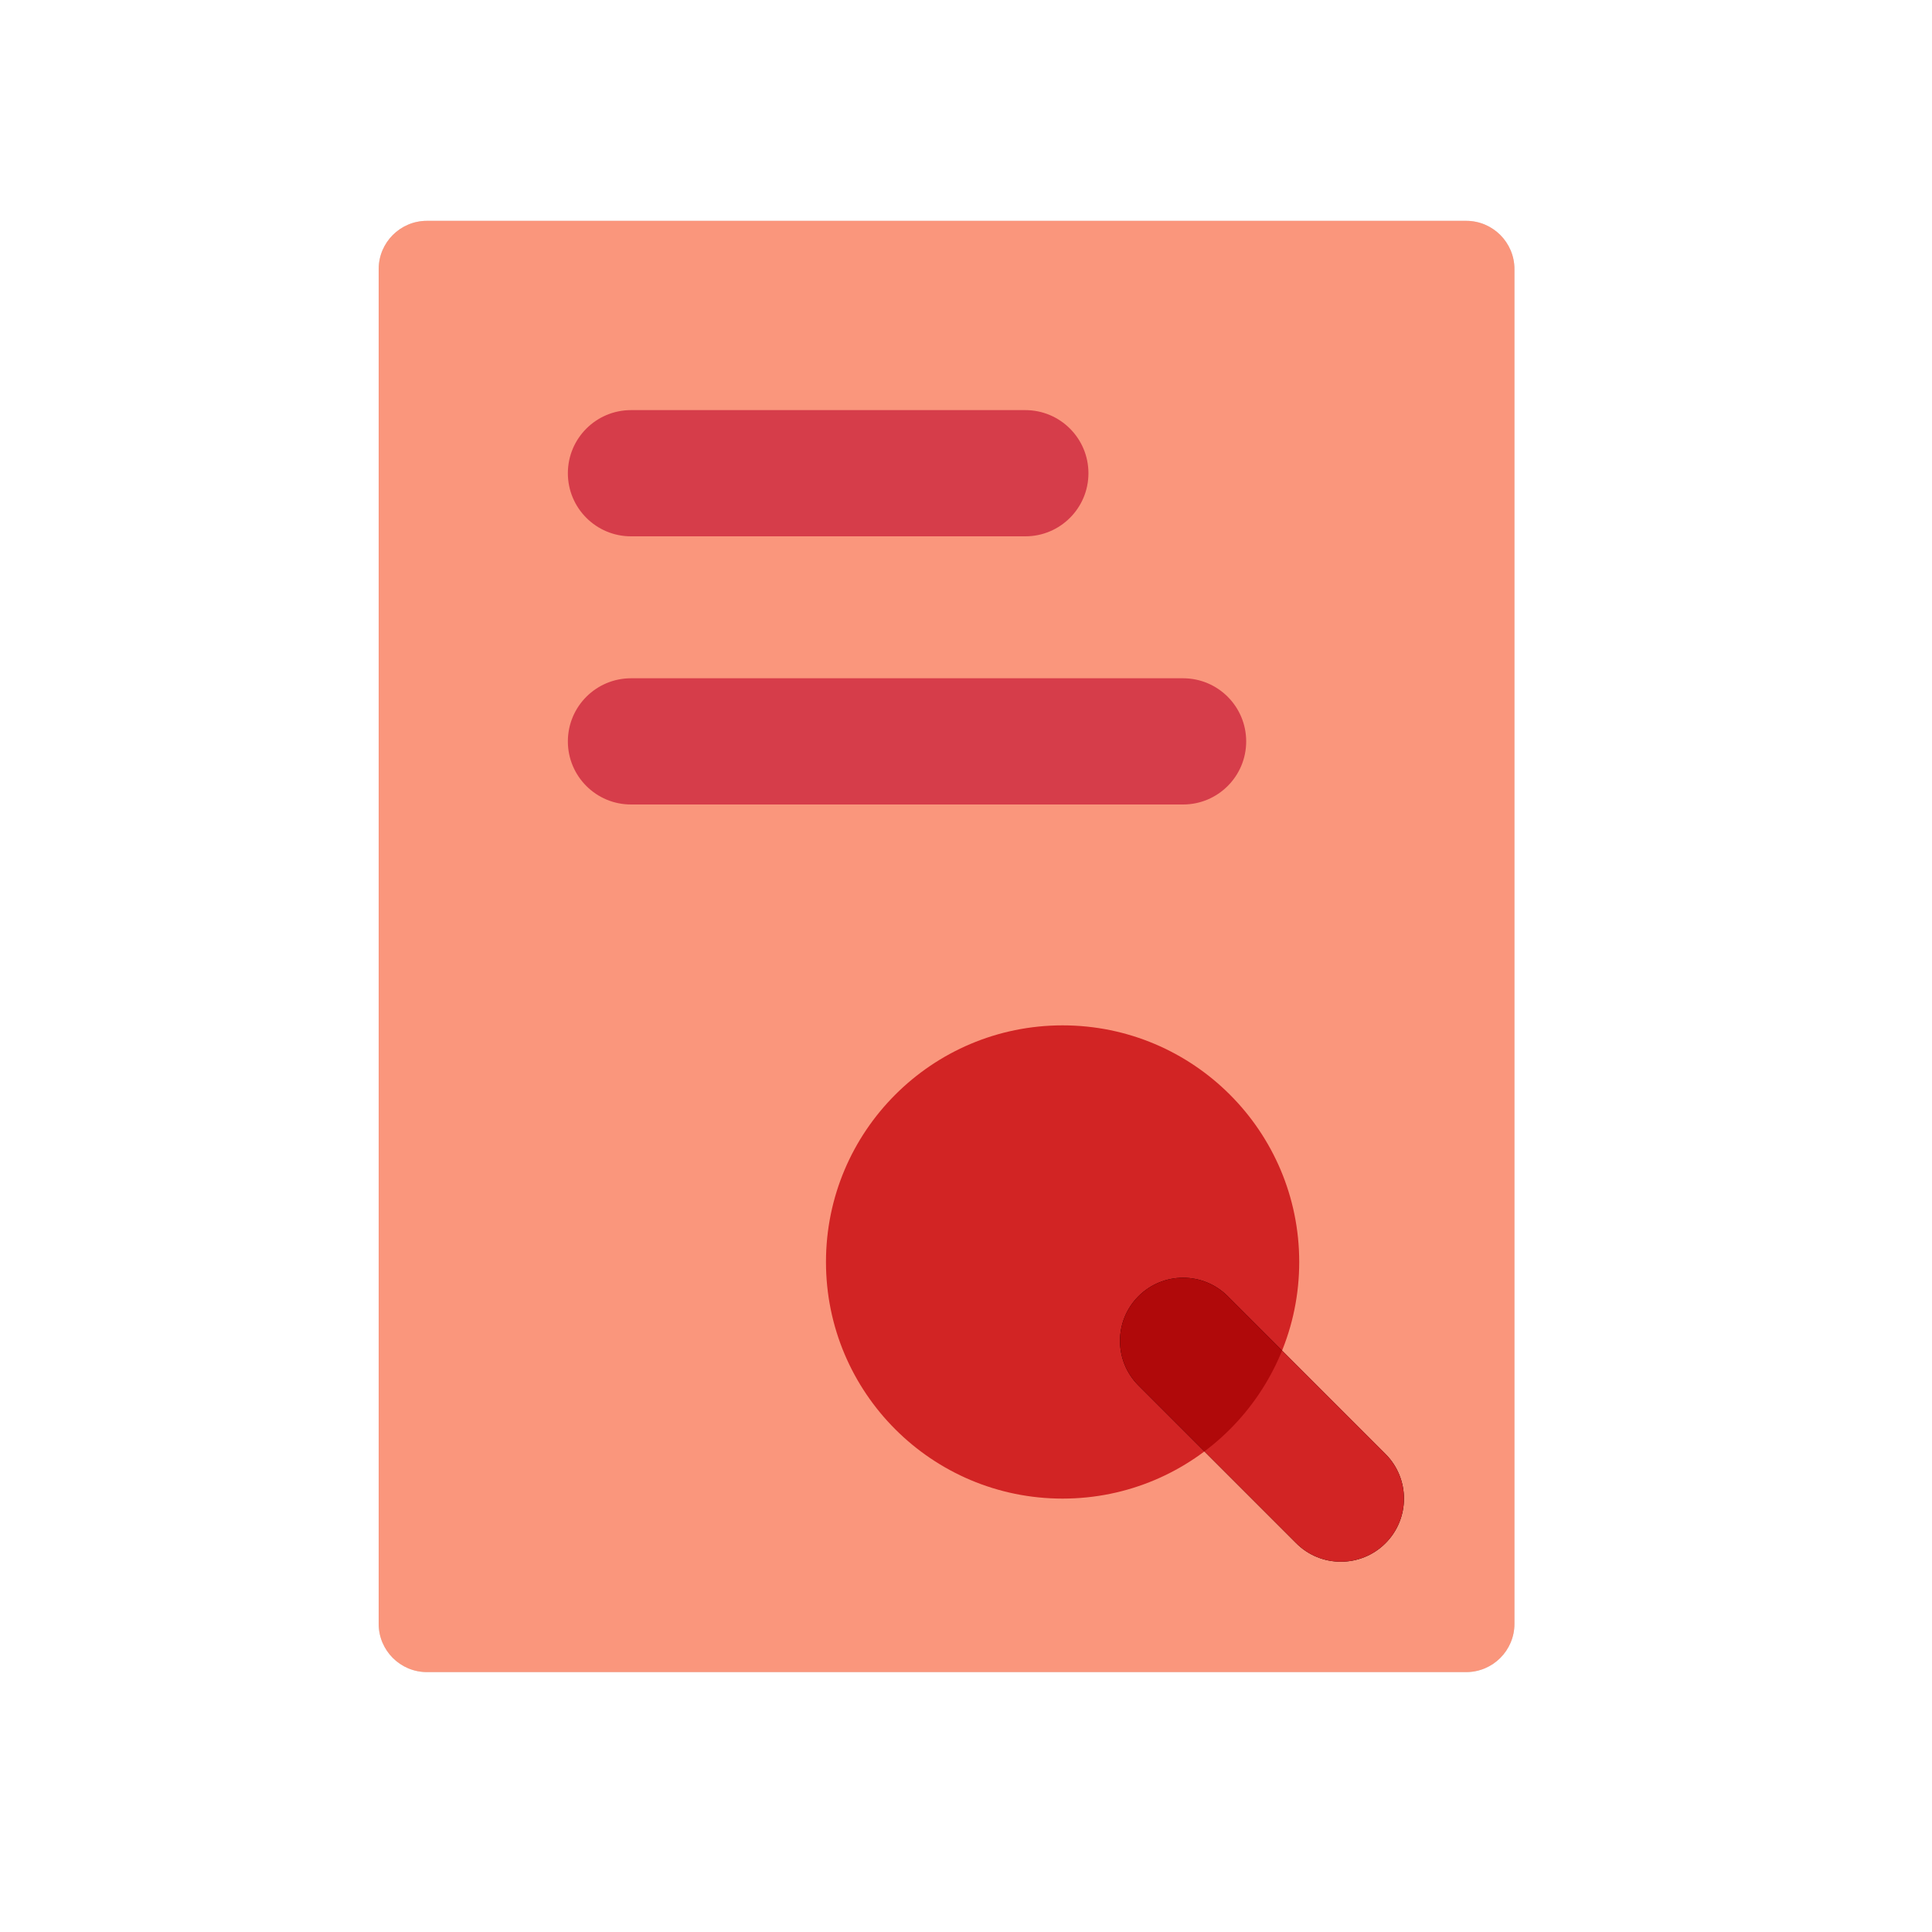
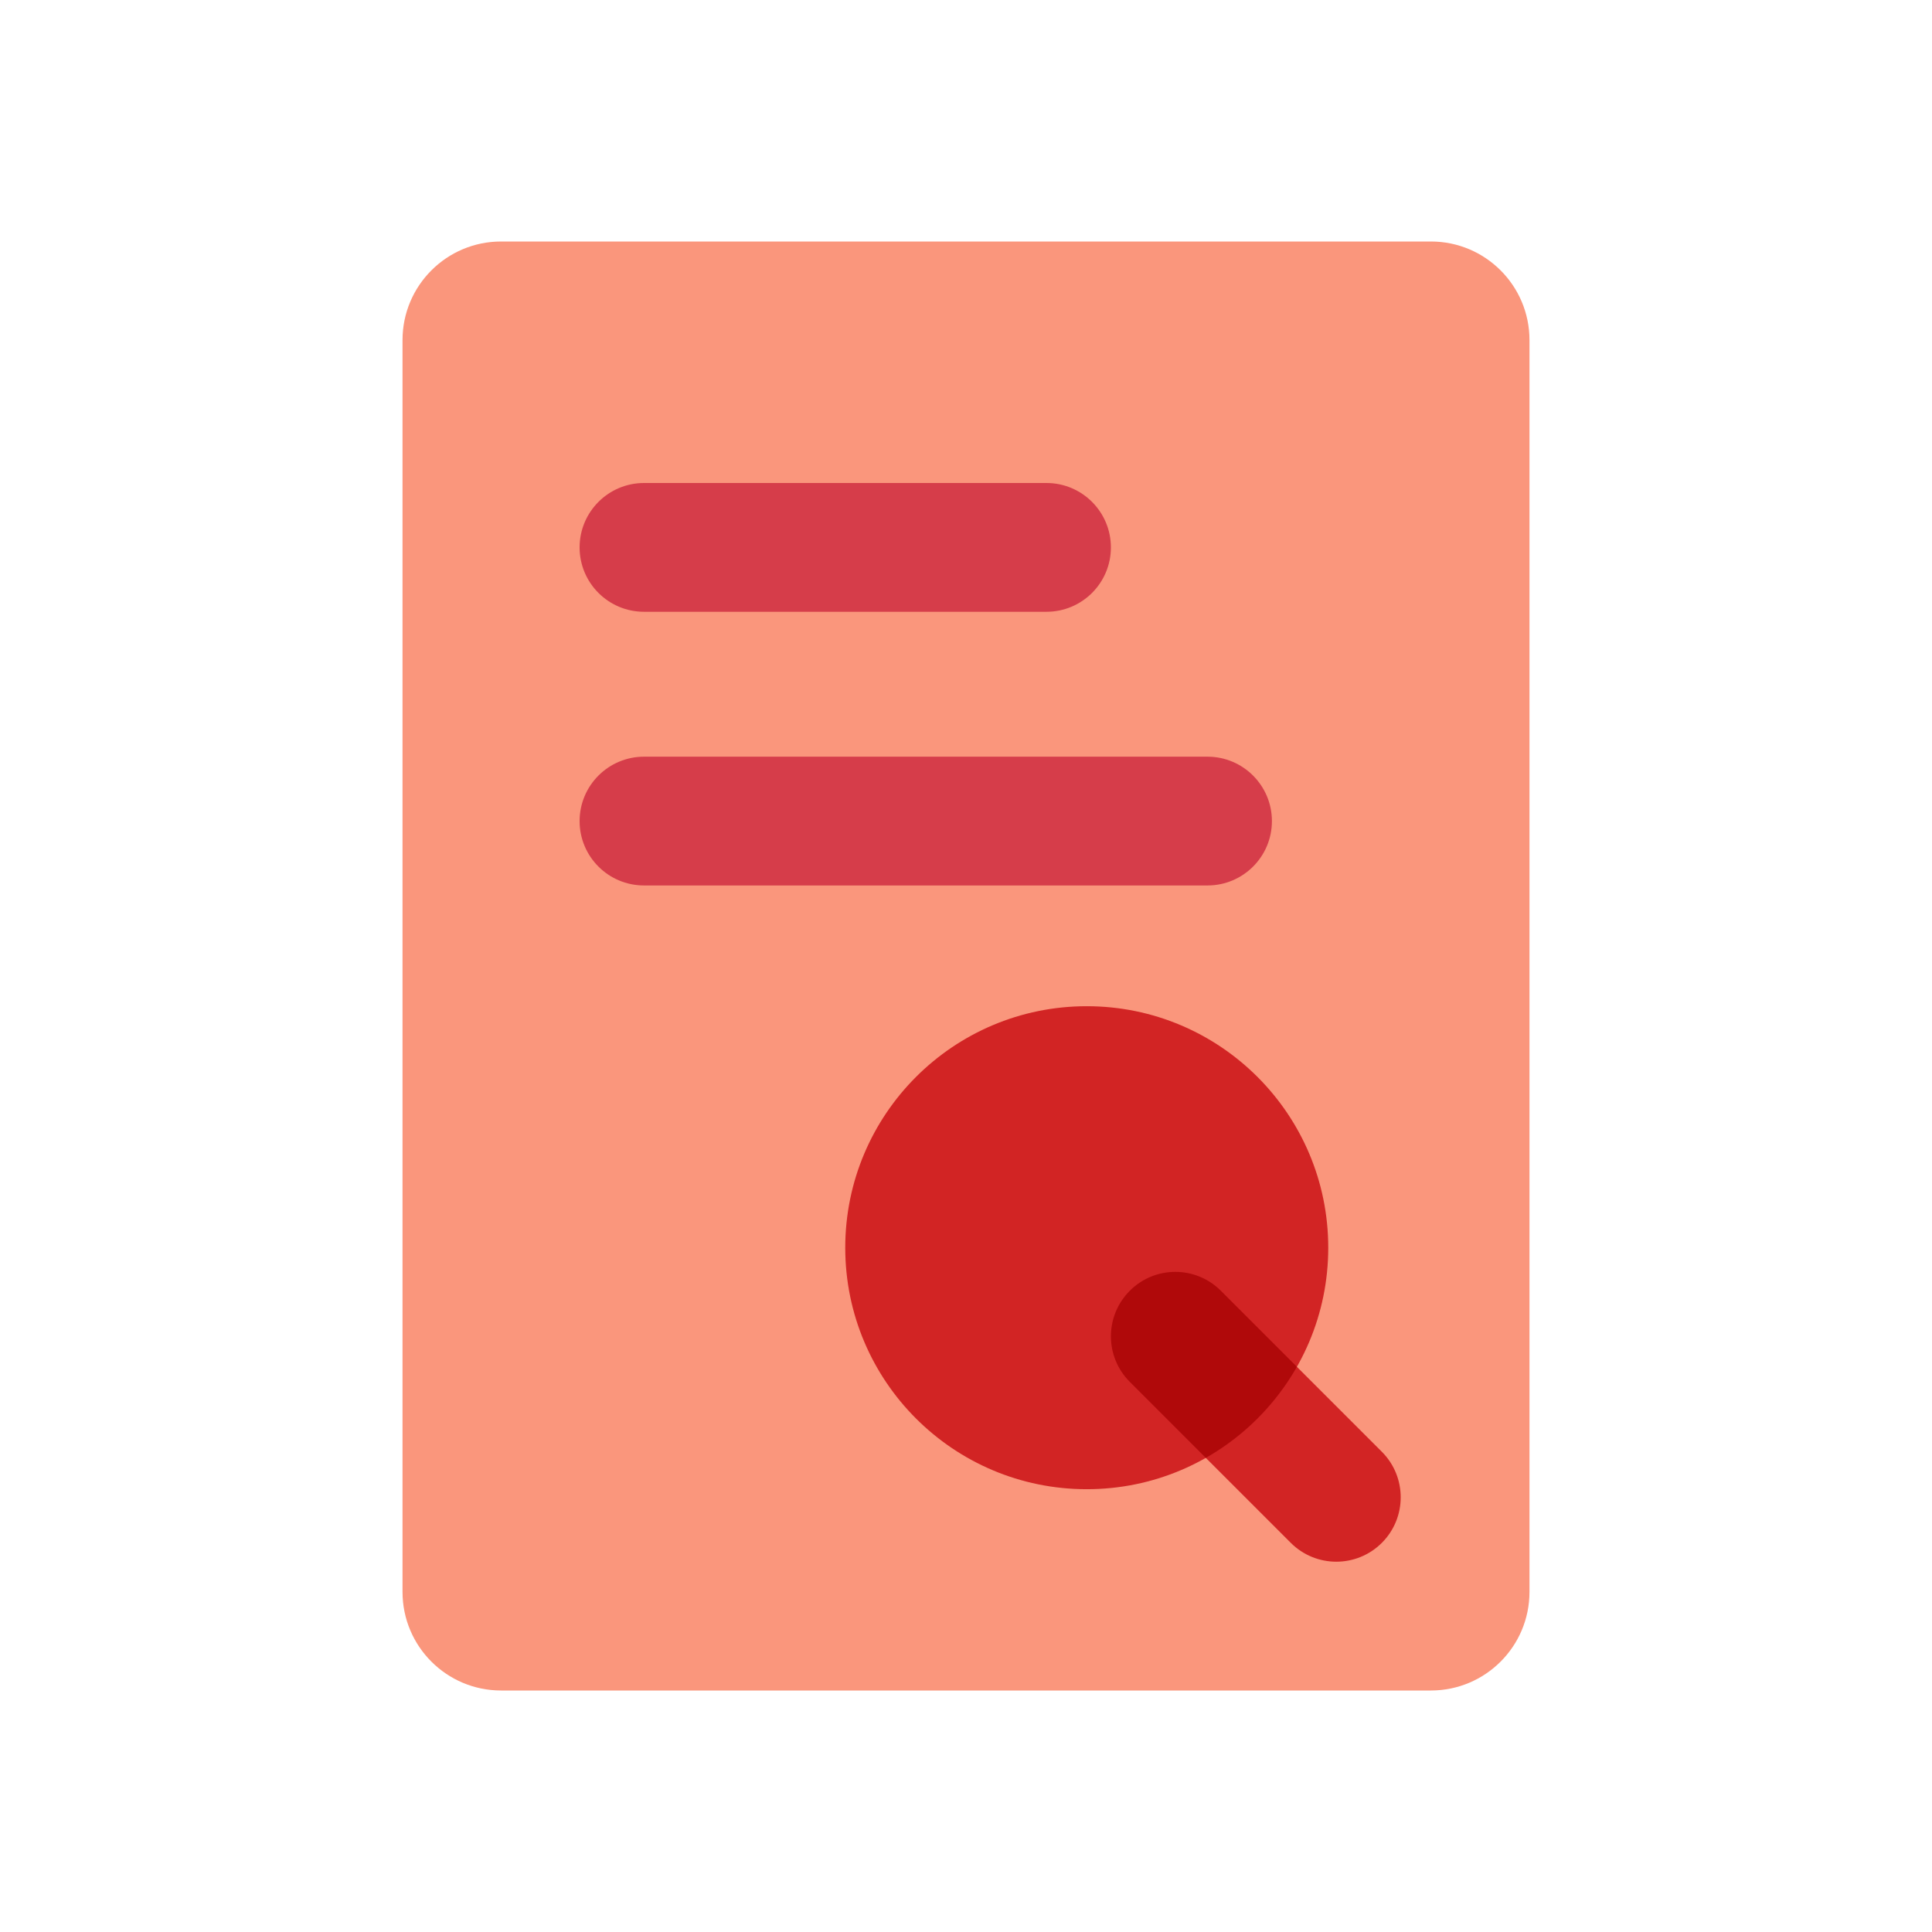
- <svg xmlns="http://www.w3.org/2000/svg" width="40" height="40" viewBox="0 0 40 40" fill="none">
-   <rect x="7.84" y="4.572" width="23.515" height="30.047" rx="1" fill="#D9D9D9" />
-   <rect x="7.84" y="4.572" width="23.515" height="30.047" rx="1" fill="#FA967C" />
-   <path fill-rule="evenodd" clip-rule="evenodd" d="M11.757 9.798C11.757 9.076 12.342 8.491 13.064 8.491H21.229C21.95 8.491 22.535 9.076 22.535 9.798C22.535 10.519 21.95 11.104 21.229 11.104H13.064C12.342 11.104 11.757 10.519 11.757 9.798ZM11.757 15.35C11.757 14.628 12.342 14.043 13.064 14.043H24.495C25.216 14.043 25.801 14.628 25.801 15.35C25.801 16.071 25.216 16.656 24.495 16.656H13.064C12.342 16.656 11.757 16.071 11.757 15.35Z" fill="#D63D4A" />
+ <svg xmlns="http://www.w3.org/2000/svg" width="32" height="32" viewBox="0 0 32 32" fill="none">
+   <path d="M6.667 5.633C6.667 4.731 7.398 4 8.3 4H23.7C24.602 4 25.333 4.731 25.333 5.633V26.367C25.333 27.269 24.602 28 23.7 28H8.3C7.398 28 6.667 27.269 6.667 26.367V5.633Z" fill="#FA967C" />
+   <path fill-rule="evenodd" clip-rule="evenodd" d="M9.6 9.067C9.6 8.478 10.078 8 10.667 8H17.333C17.922 8 18.4 8.478 18.4 9.067C18.4 9.656 17.922 10.133 17.333 10.133H10.667C10.078 10.133 9.6 9.656 9.6 9.067ZM9.6 13.6C9.6 13.011 10.078 12.533 10.667 12.533H20C20.589 12.533 21.067 13.011 21.067 13.6C21.067 14.189 20.589 14.666 20 14.666H10.667C10.078 14.666 9.6 14.189 9.6 13.6Z" fill="#D63D4A" />
  <g style="mix-blend-mode:multiply">
-     <path fill-rule="evenodd" clip-rule="evenodd" d="M23.571 26.837C24.081 26.327 24.909 26.327 25.419 26.837L28.685 30.103C29.195 30.613 29.195 31.441 28.685 31.951C28.174 32.461 27.347 32.461 26.837 31.951L23.571 28.685C23.061 28.175 23.061 27.347 23.571 26.837Z" fill="black" />
-     <path fill-rule="evenodd" clip-rule="evenodd" d="M23.571 26.837C24.081 26.327 24.909 26.327 25.419 26.837L28.685 30.103C29.195 30.613 29.195 31.441 28.685 31.951C28.174 32.461 27.347 32.461 26.837 31.951L23.571 28.685C23.061 28.175 23.061 27.347 23.571 26.837Z" fill="#D63D4A" />
+     <path fill-rule="evenodd" clip-rule="evenodd" d="M18.713 21.379C19.129 20.962 19.805 20.962 20.221 21.379L22.888 24.046C23.304 24.462 23.304 25.138 22.888 25.554C22.471 25.971 21.796 25.971 21.379 25.554L18.713 22.888C18.296 22.471 18.296 21.796 18.713 21.379Z" fill="#D63D4A" />
  </g>
  <g style="mix-blend-mode:multiply">
-     <circle cx="22" cy="26.128" r="4.899" fill="#D63D4A" />
+     <path d="M22 20.666C22 22.876 20.209 24.666 18 24.666C15.791 24.666 14 22.876 14 20.666C14 18.457 15.791 16.666 18 16.666C20.209 16.666 22 18.457 22 20.666Z" fill="#D63D4A" />
  </g>
</svg>
